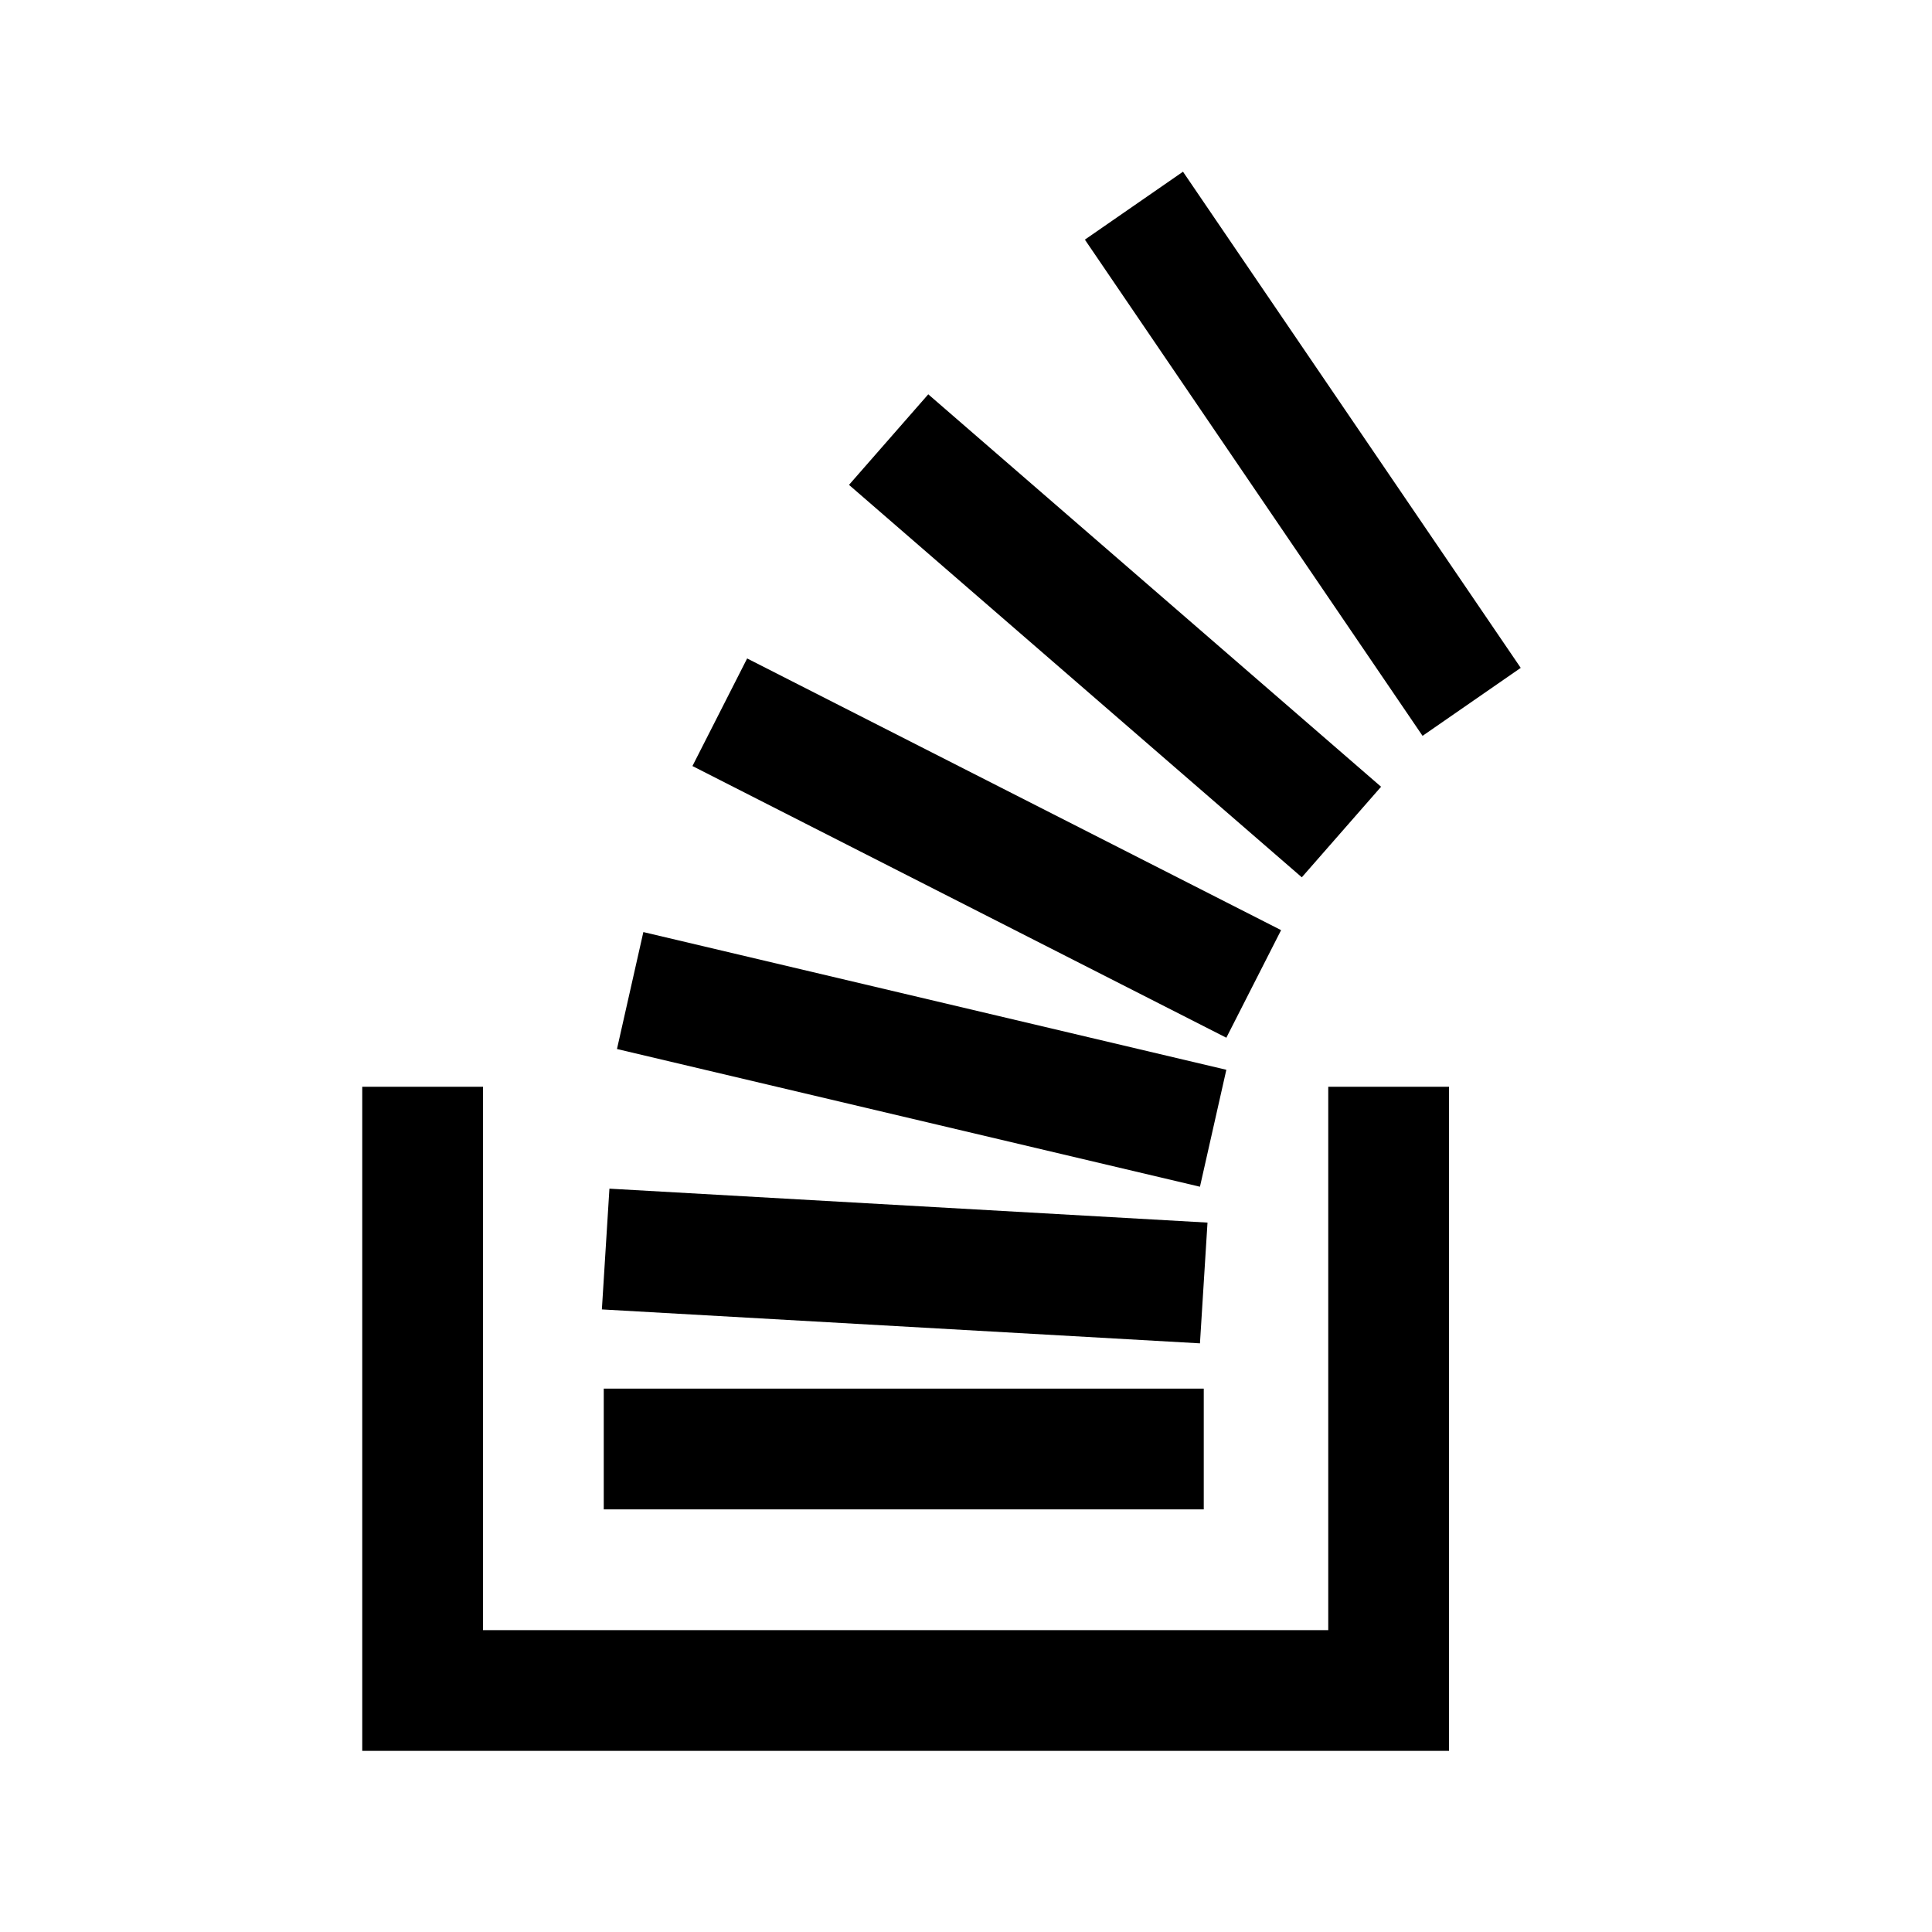
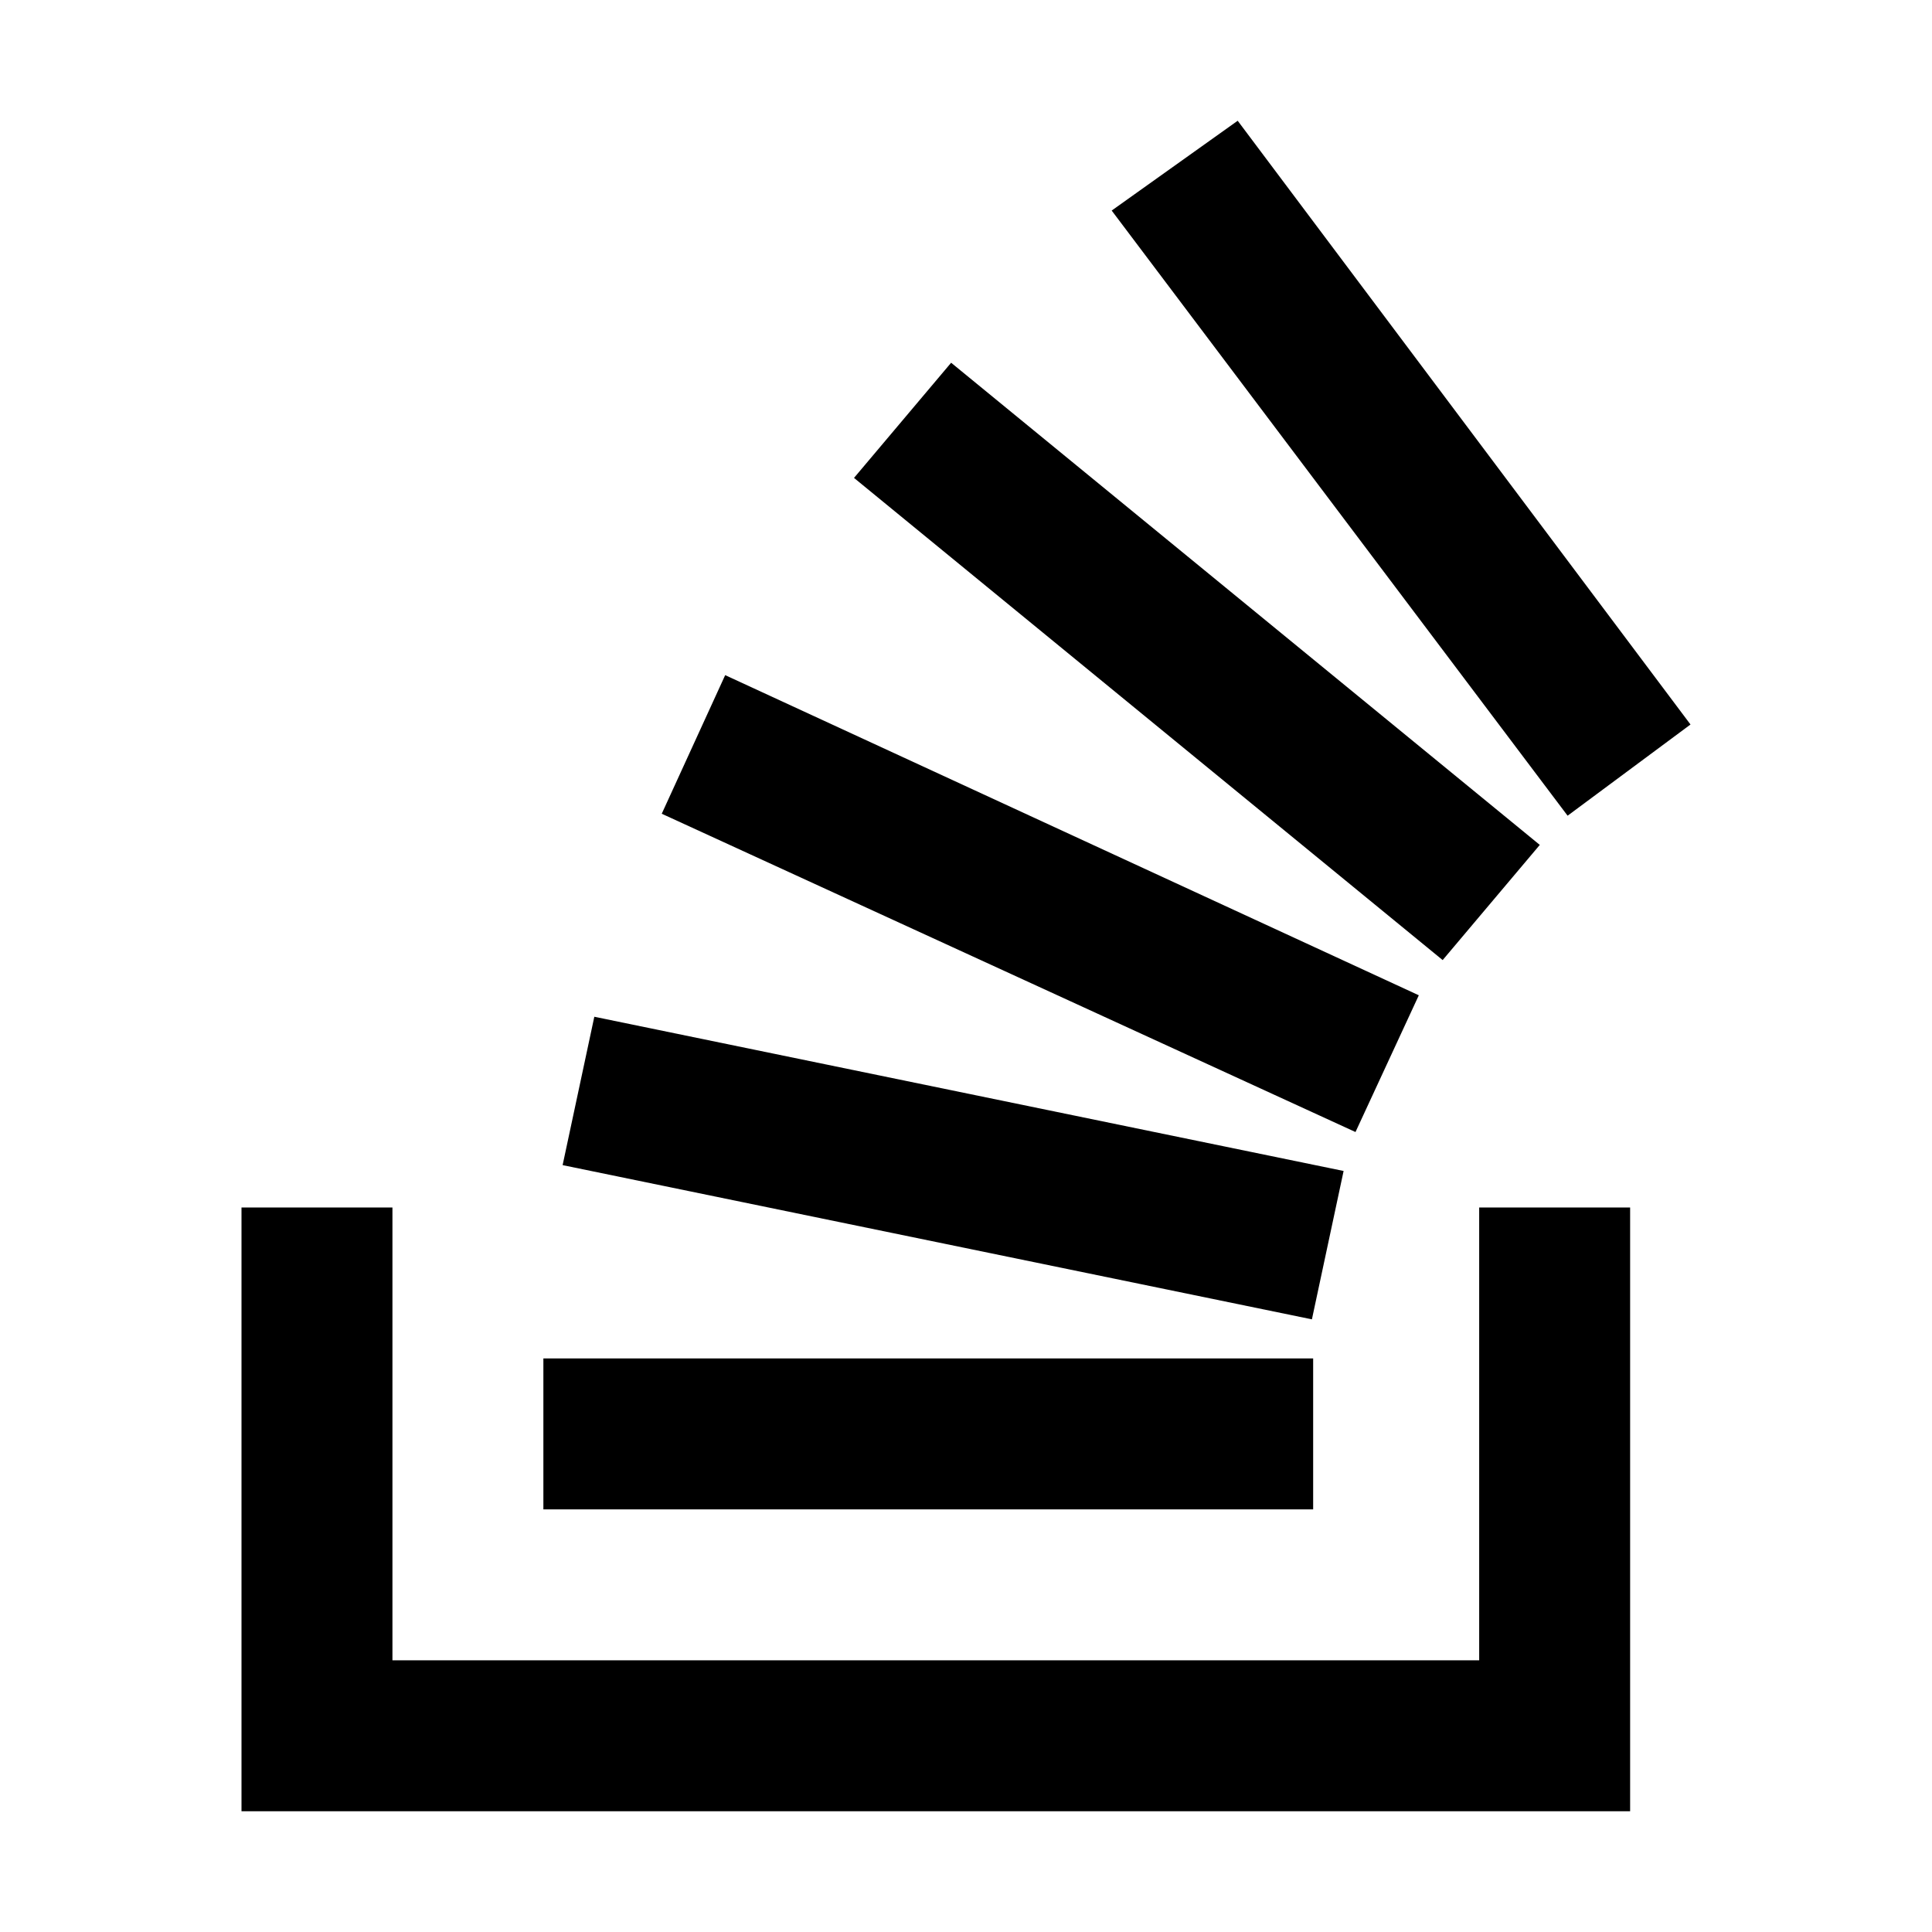
- <svg xmlns="http://www.w3.org/2000/svg" viewBox="0 0 32 32">
-   <path d="M 19.594 2.844 L 17.969 3.969 L 23.562 12.188 L 25.188 11.062 Z M 15.375 6.531 L 14.062 8.031 L 21.562 14.531 L 22.875 13.031 Z M 12.375 10.906 L 11.469 12.688 L 20.312 17.188 L 21.219 15.406 Z M 10.656 15.438 L 10.219 17.375 L 19.875 19.656 L 20.312 17.719 Z M 6 18 L 6 29 L 24 29 L 24 18 L 22 18 L 22 27 L 8 27 L 8 18 Z M 10.094 19.688 L 9.969 21.688 L 19.875 22.25 L 20 20.25 Z M 10 23 L 10 25 L 19.938 25 L 19.938 23 Z" />
+ <svg xmlns="http://www.w3.org/2000/svg" width="512px" height="512px" viewBox="0 0 512 512">
+   <path d="M392,440V320h40V480H64V320h40V440Z" />
+   <path d="M149.1,308.77l198.57,40.87,8.4-39.32L157.5,269.45Zm26.27-93.12L359.22,300,376,263.76,192.18,178.92Zm50.95-89,156,127.78,25.74-30.52-156-127.78ZM328,32,294.61,55.8,415.43,216.17,448,192ZM144,400H348V360H144Z" />
</svg>
